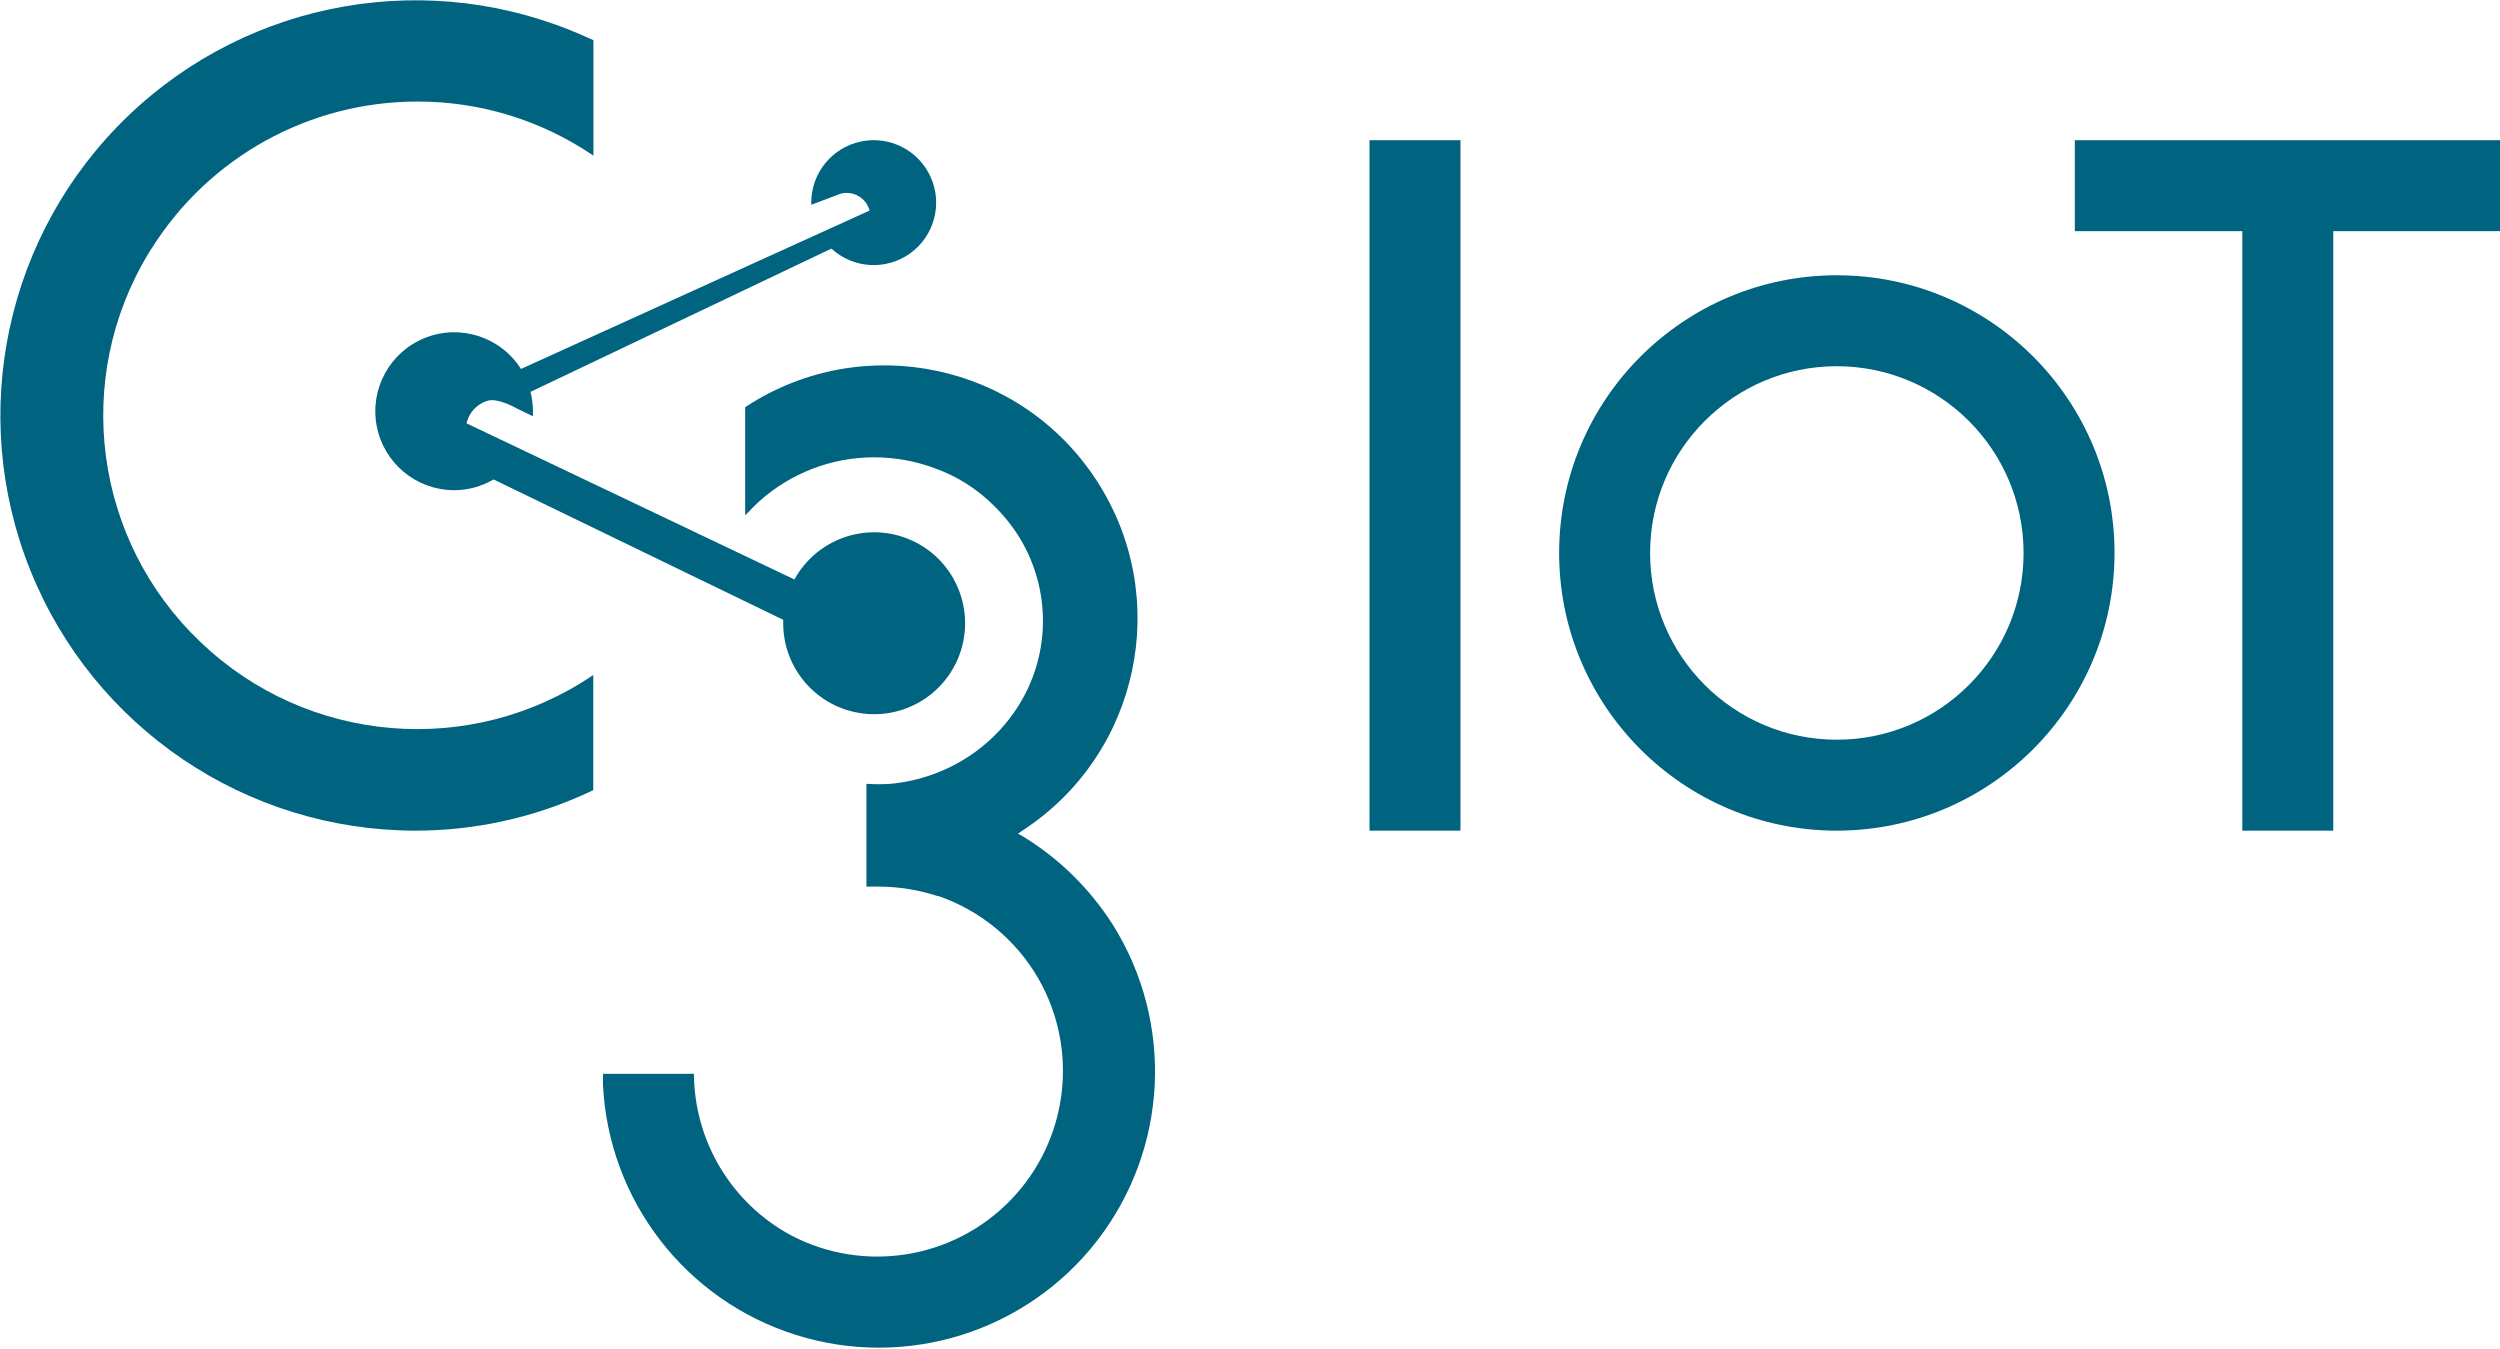
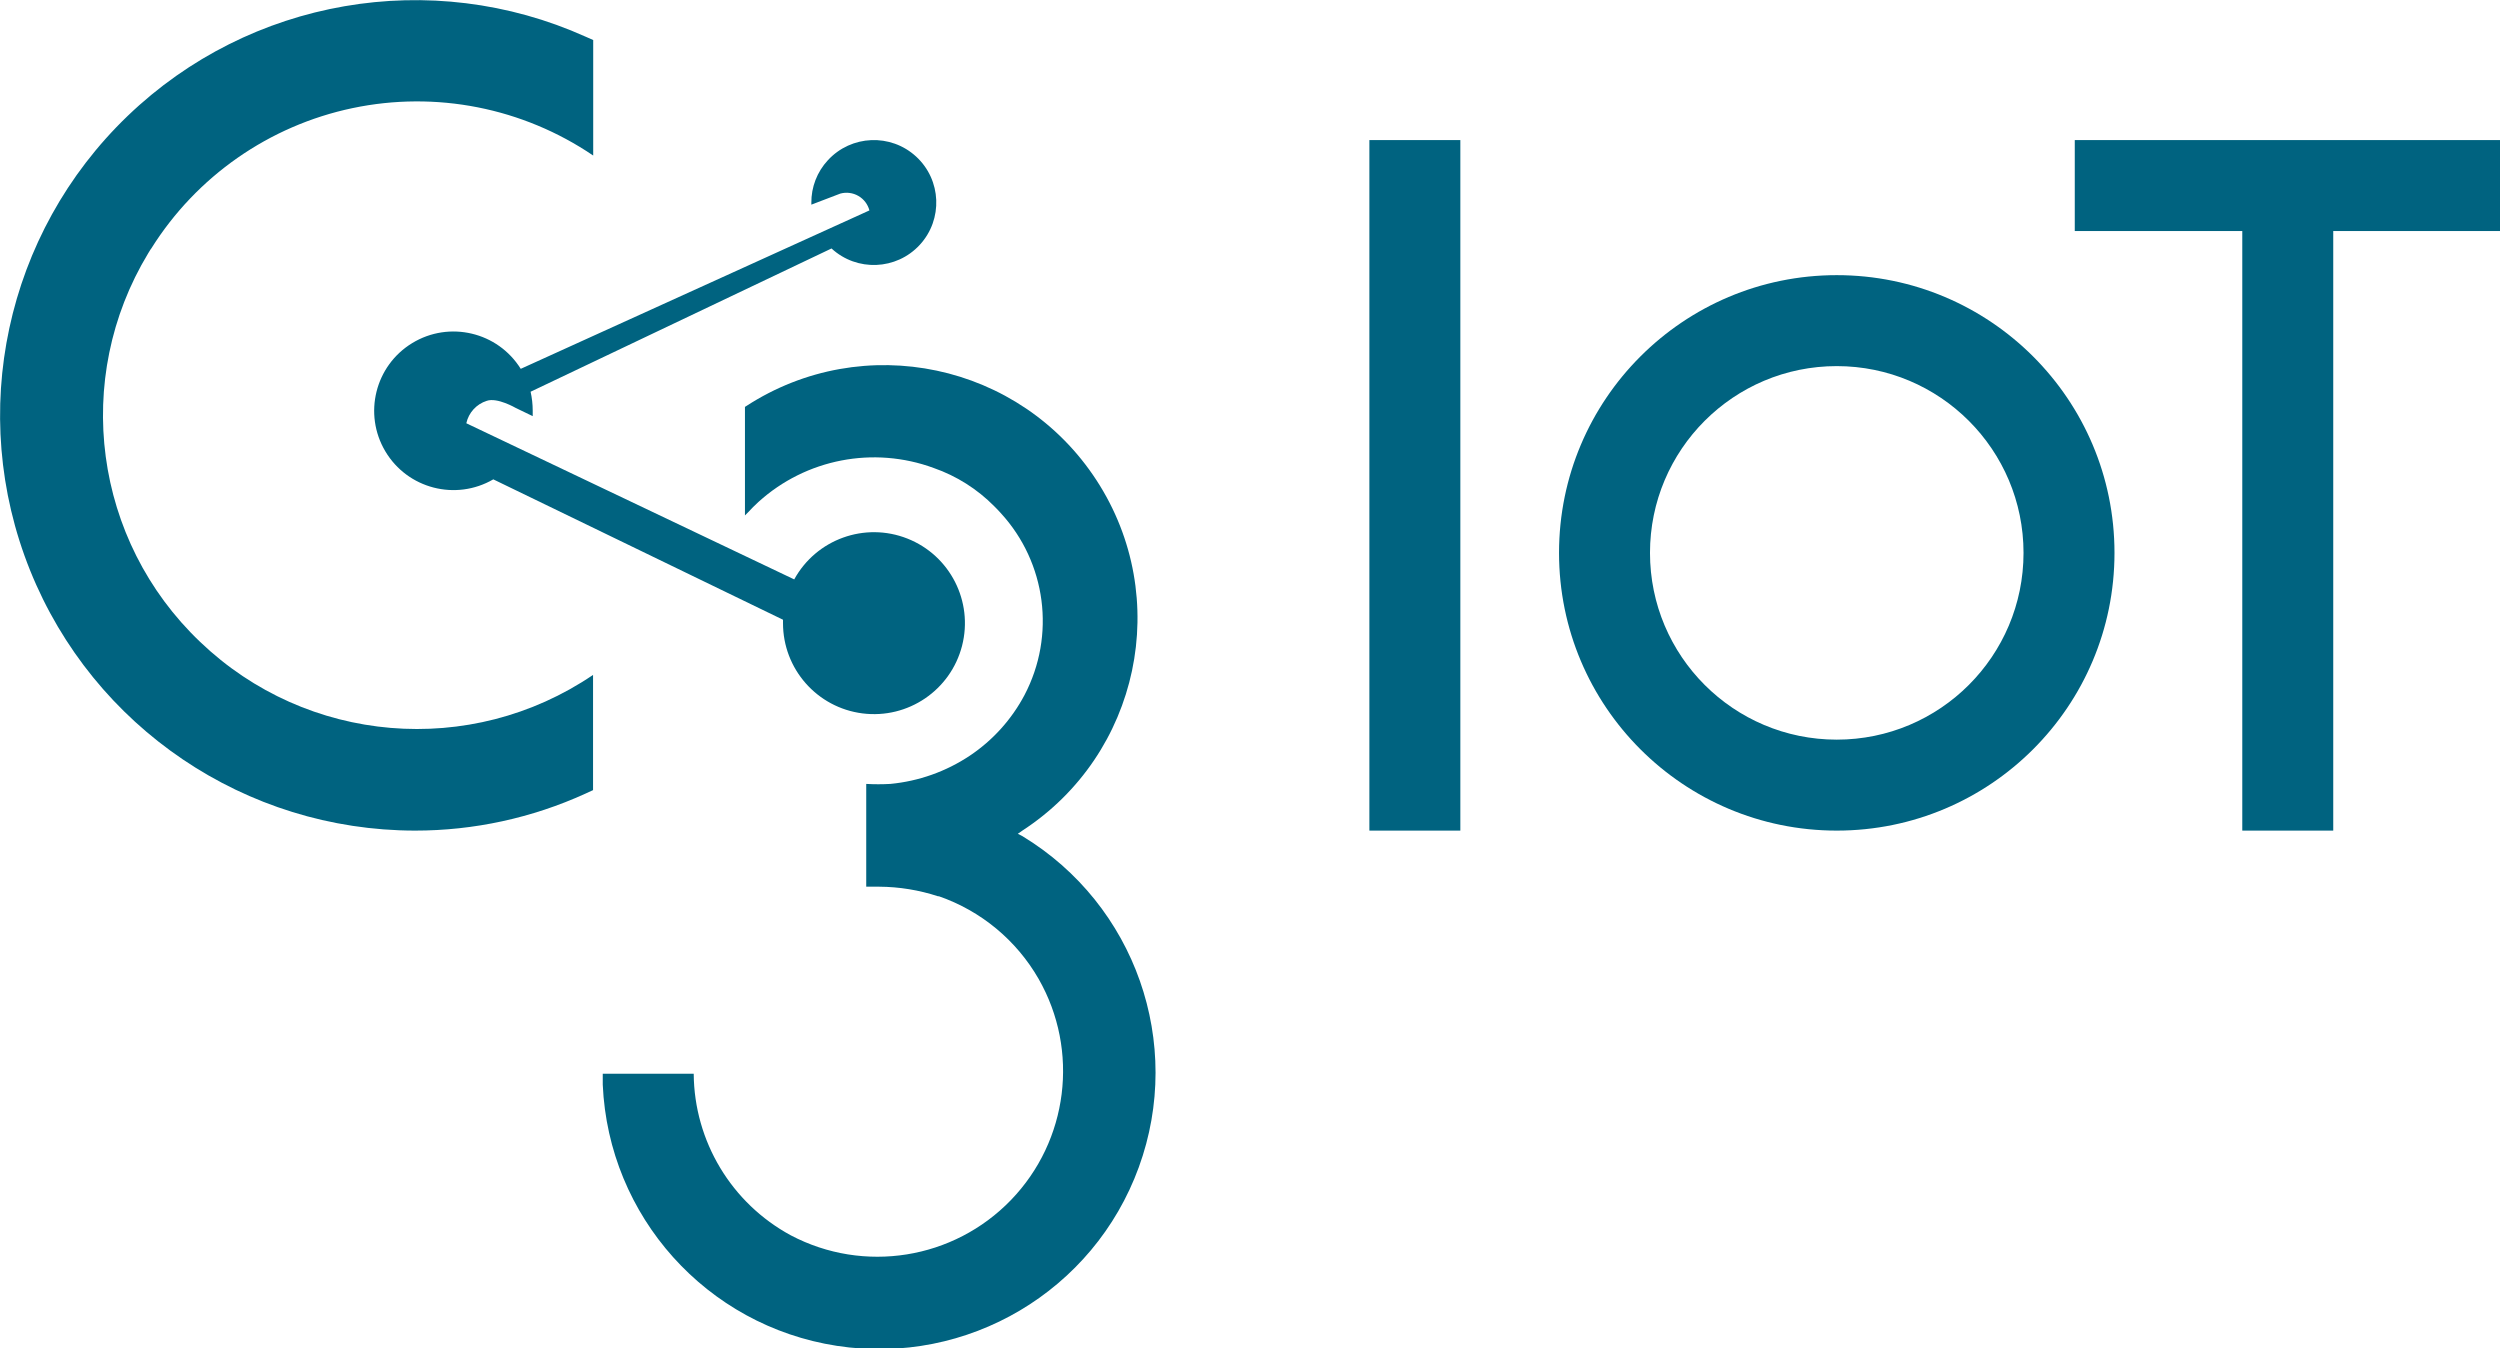
- <svg xmlns="http://www.w3.org/2000/svg" viewBox="0 0 164.93 88.94">
+ <svg xmlns="http://www.w3.org/2000/svg" viewBox="0 0 164.91 88.9">
  <defs>
    <style>.cls-1{fill:#006380;}</style>
  </defs>
  <g id="Layer_2" data-name="Layer 2">
-     <g id="artwork">
-       <path class="cls-1" d="M55.45,12.78a1.57,1.57,0,0,1,1.92,1.11l-23,10.45a5.21,5.21,0,1,0-4.43,8,5.16,5.16,0,0,0,2.62-.71l19.11,9.26h0v.22a6,6,0,1,0,.74-2.88h0L30.78,27.93a2,2,0,0,1,1.35-1.48c.69-.24,1.91.47,1.91.47l1.12.54h0c0-.12,0-.25,0-.37A5.54,5.54,0,0,0,35,25.85h0L54.85,16.4a4.12,4.12,0,1,0-1.33-3v.11h0Z" />
-       <path class="cls-1" d="M45.78,70.84l-6,0,0,.72A18.22,18.22,0,1,0,73.41,61a18.38,18.38,0,0,0-5.94-5.83L67.16,55l.3-.21A16.68,16.68,0,0,0,49.24,26.81l-.08.05V34l.2-.2q.33-.36.69-.69a11.34,11.34,0,0,1,7.62-2.94,11.44,11.44,0,0,1,3.94.7,10.52,10.52,0,0,1,4,2.53c.14.14.29.29.43.45a10.52,10.52,0,0,1,1.56,12,11,11,0,0,1-3.61,4,11.29,11.29,0,0,1-5.24,1.86,12.15,12.15,0,0,1-1.59,0v6.78H58a12.7,12.7,0,0,1,3.87.63l0,0,.06,0h0a12.23,12.23,0,0,1,6.58,5.45l0,0h0A12.25,12.25,0,0,1,52.19,81.5l0,0A12.19,12.19,0,0,1,45.78,70.84Z" />
-       <path class="cls-1" d="M13.22,42.35A20.63,20.63,0,0,1,9.8,16.71l.08-.13.06-.1L10,16.4A20.68,20.68,0,0,1,27.53,6.7a20.53,20.53,0,0,1,11.62,3.57V2.65l-.5-.22A27.39,27.39,0,1,0,27.4,54.8a27.09,27.09,0,0,0,11.24-2.44l.5-.23v-7.6a20.67,20.67,0,0,1-25.92-2.18Z" />
-       <path class="cls-1" d="M121.18,54.8A18.32,18.32,0,1,1,139.5,36.48,18.34,18.34,0,0,1,121.18,54.8Zm0-30.64A12.32,12.32,0,1,0,133.5,36.48,12.33,12.33,0,0,0,121.18,24.16Z" />
-       <polygon class="cls-1" points="164.93 9.25 136.88 9.25 136.88 15.25 147.93 15.25 147.93 54.8 153.93 54.8 153.93 15.25 164.93 15.25 164.93 9.25" />
-       <rect class="cls-1" x="90.35" y="9.25" width="6" height="45.55" />
+     <g id="Layer_1-2" data-name="Layer 1">
+       <g id="artwork">
+         <path class="cls-1" d="M55.43,12.77a1.56,1.56,0,0,1,1.92,1.11l-23,10.45a5.23,5.23,0,1,0-1.81,7.29l19.11,9.26h0v.22a6,6,0,1,0,.74-2.88h0L30.76,27.92a2,2,0,0,1,1.35-1.48c.69-.24,1.91.47,1.91.47l1.12.54h0v-.37A5.69,5.69,0,0,0,35,25.84h0l19.85-9.45a4.12,4.12,0,1,0-.24-5.82,4.07,4.07,0,0,0-1.09,2.82v.11h0Z" />
+         <path class="cls-1" d="M45.76,70.83h-6v.72A18.24,18.24,0,1,0,67.45,55.16L67.14,55l.3-.21a16.69,16.69,0,0,0-18.22-28l-.08.05V34l.2-.2q.33-.36.69-.69a11.37,11.37,0,0,1,11.56-2.24,10.45,10.45,0,0,1,4,2.53c.14.14.29.29.43.45a10.52,10.52,0,0,1,1.56,12,11,11,0,0,1-3.61,4,11.4,11.4,0,0,1-5.24,1.86,14.06,14.06,0,0,1-1.59,0v6.78H58a12.7,12.7,0,0,1,3.87.63h.06a12.2,12.2,0,0,1,6.58,5.45h0A12.25,12.25,0,0,1,52.17,81.49h0A12.22,12.22,0,0,1,45.76,70.83Z" />
+         <path class="cls-1" d="M13.2,42.34A20.64,20.64,0,0,1,9.78,16.7l.08-.13.06-.1.06-.08a20.69,20.69,0,0,1,29.15-6.13V2.64l-.5-.22A27.39,27.39,0,1,0,27.38,54.79a27.07,27.07,0,0,0,11.24-2.44l.5-.23v-7.6A20.68,20.68,0,0,1,13.2,42.34Z" />
+         <path class="cls-1" d="M121.16,54.79a18.32,18.32,0,1,1,18.32-18.32A18.32,18.32,0,0,1,121.16,54.79Zm0-30.64a12.32,12.32,0,1,0,12.32,12.32h0A12.32,12.32,0,0,0,121.16,24.15Z" />
+         <polygon class="cls-1" points="164.91 9.24 136.86 9.24 136.86 15.24 147.91 15.24 147.91 54.79 153.91 54.79 153.91 15.24 164.91 15.24 164.91 9.24" />
+         <rect class="cls-1" x="90.33" y="9.24" width="6" height="45.55" />
+       </g>
    </g>
  </g>
</svg>
